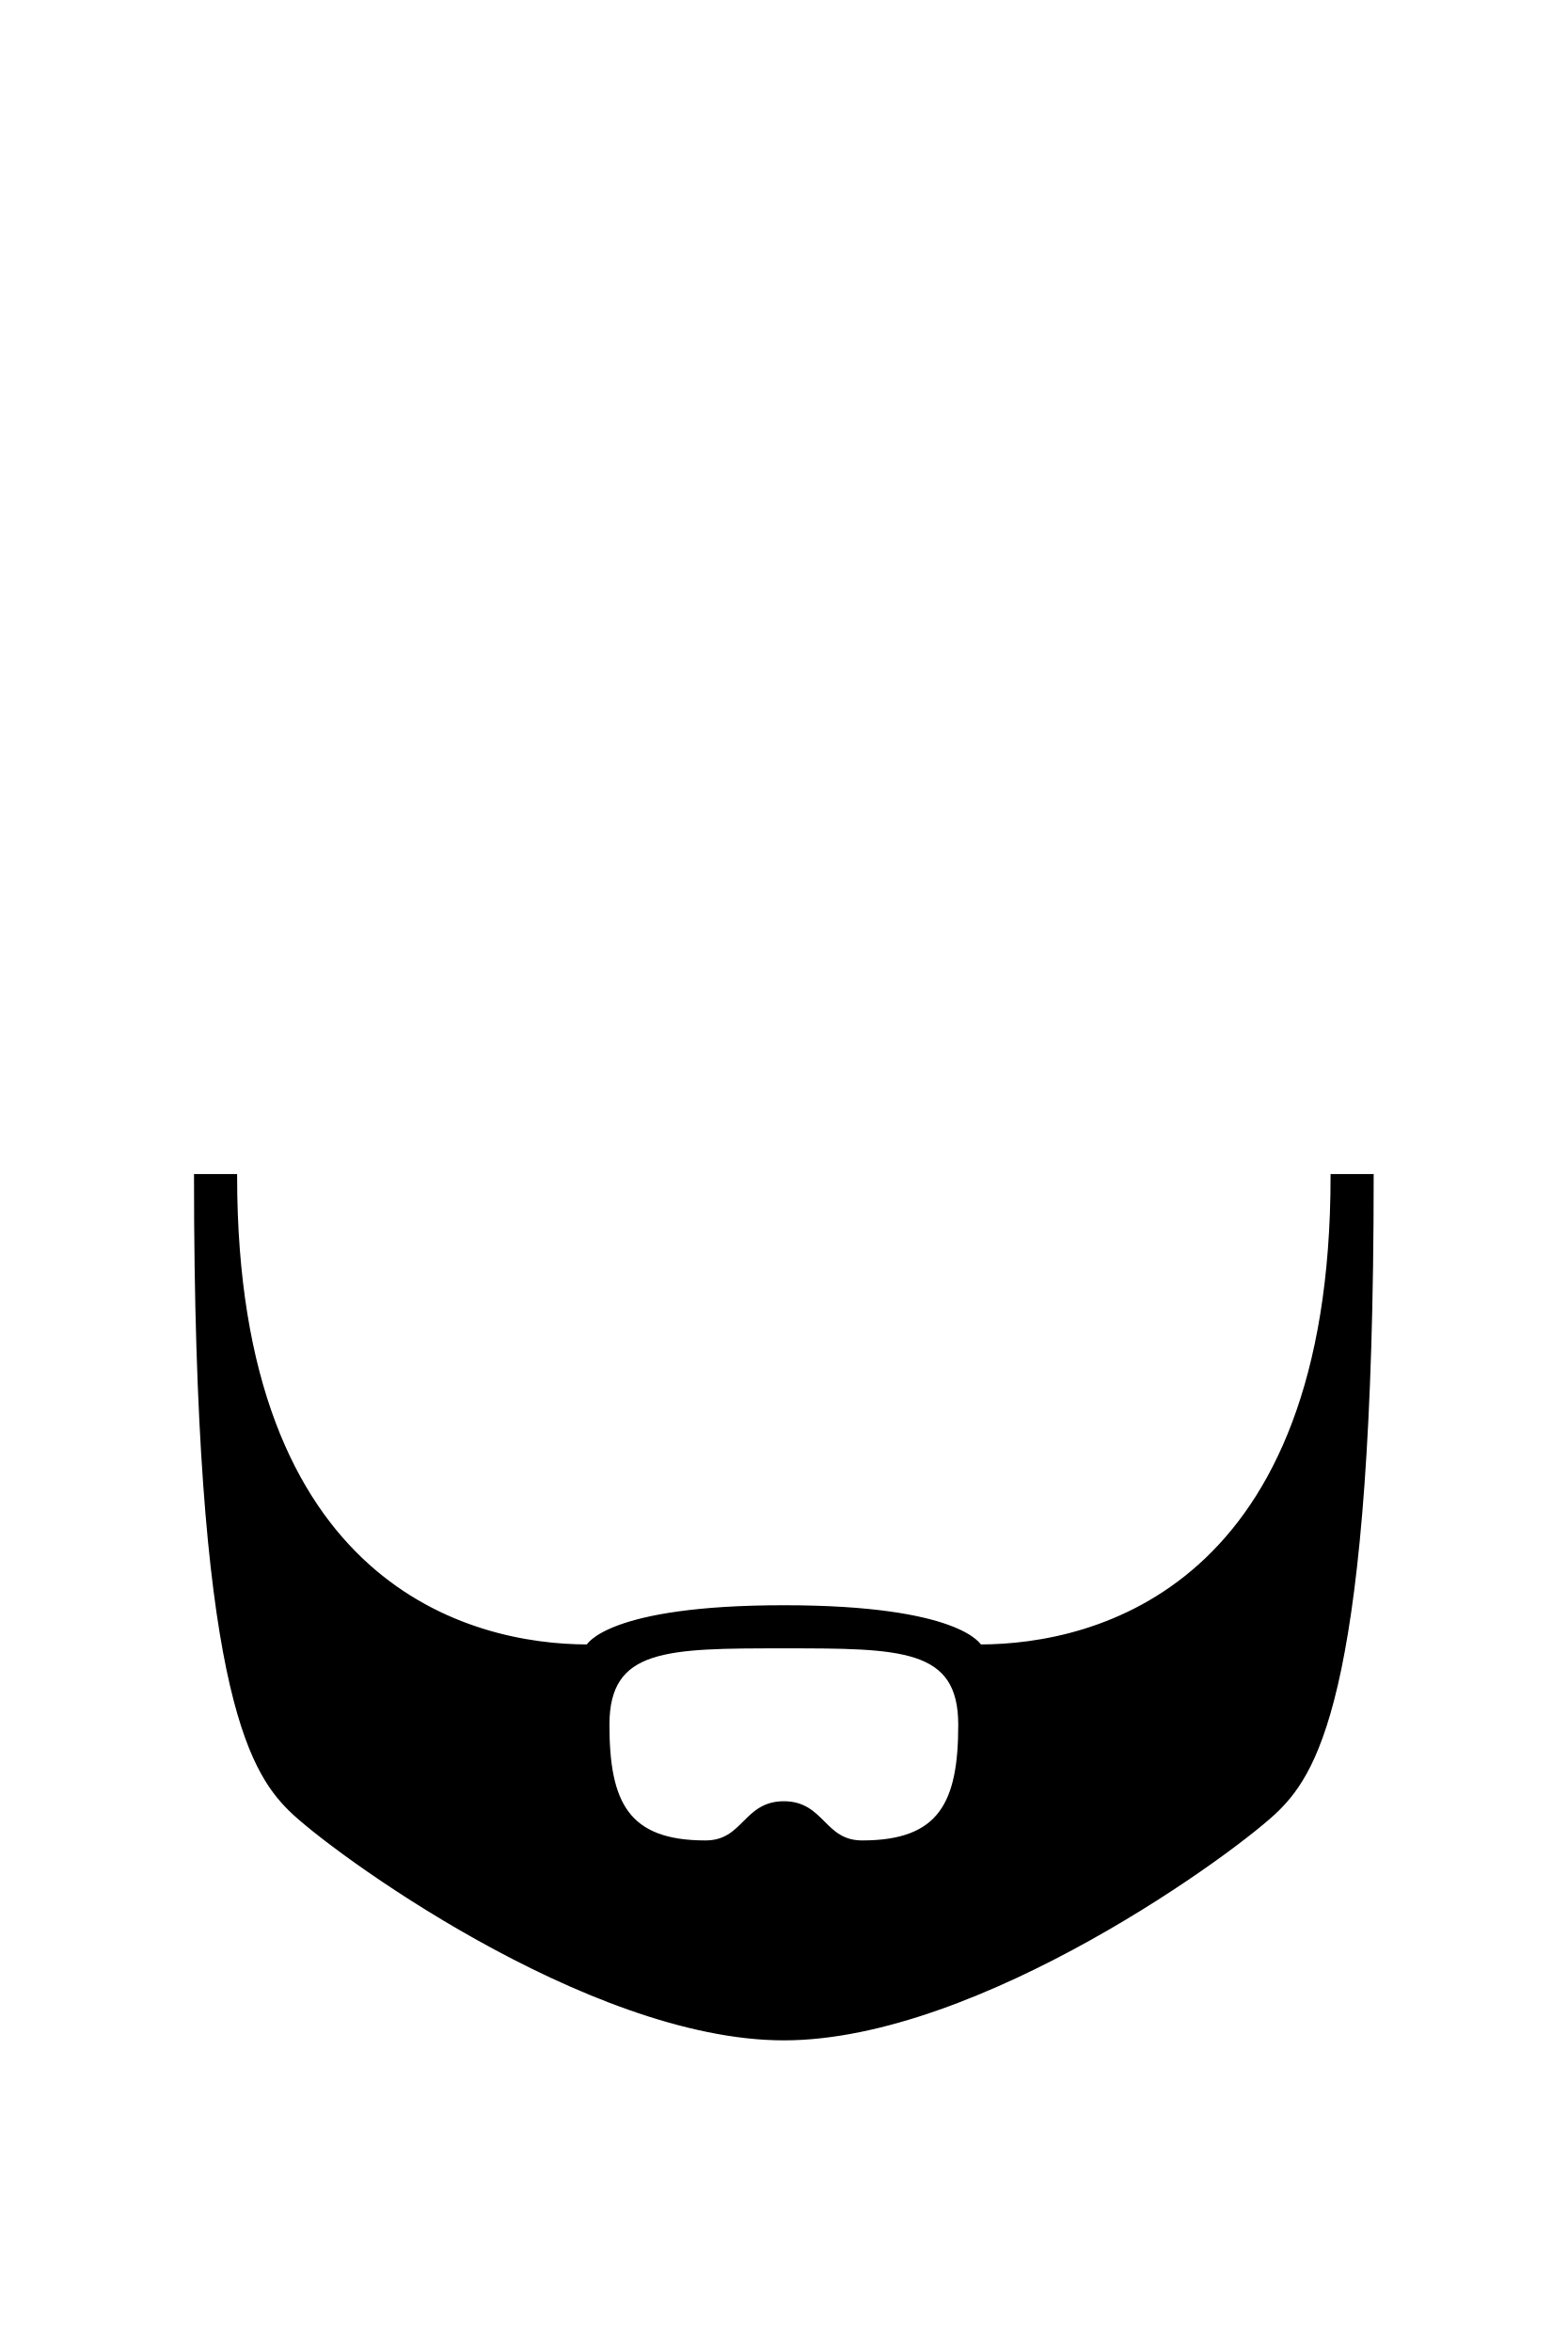
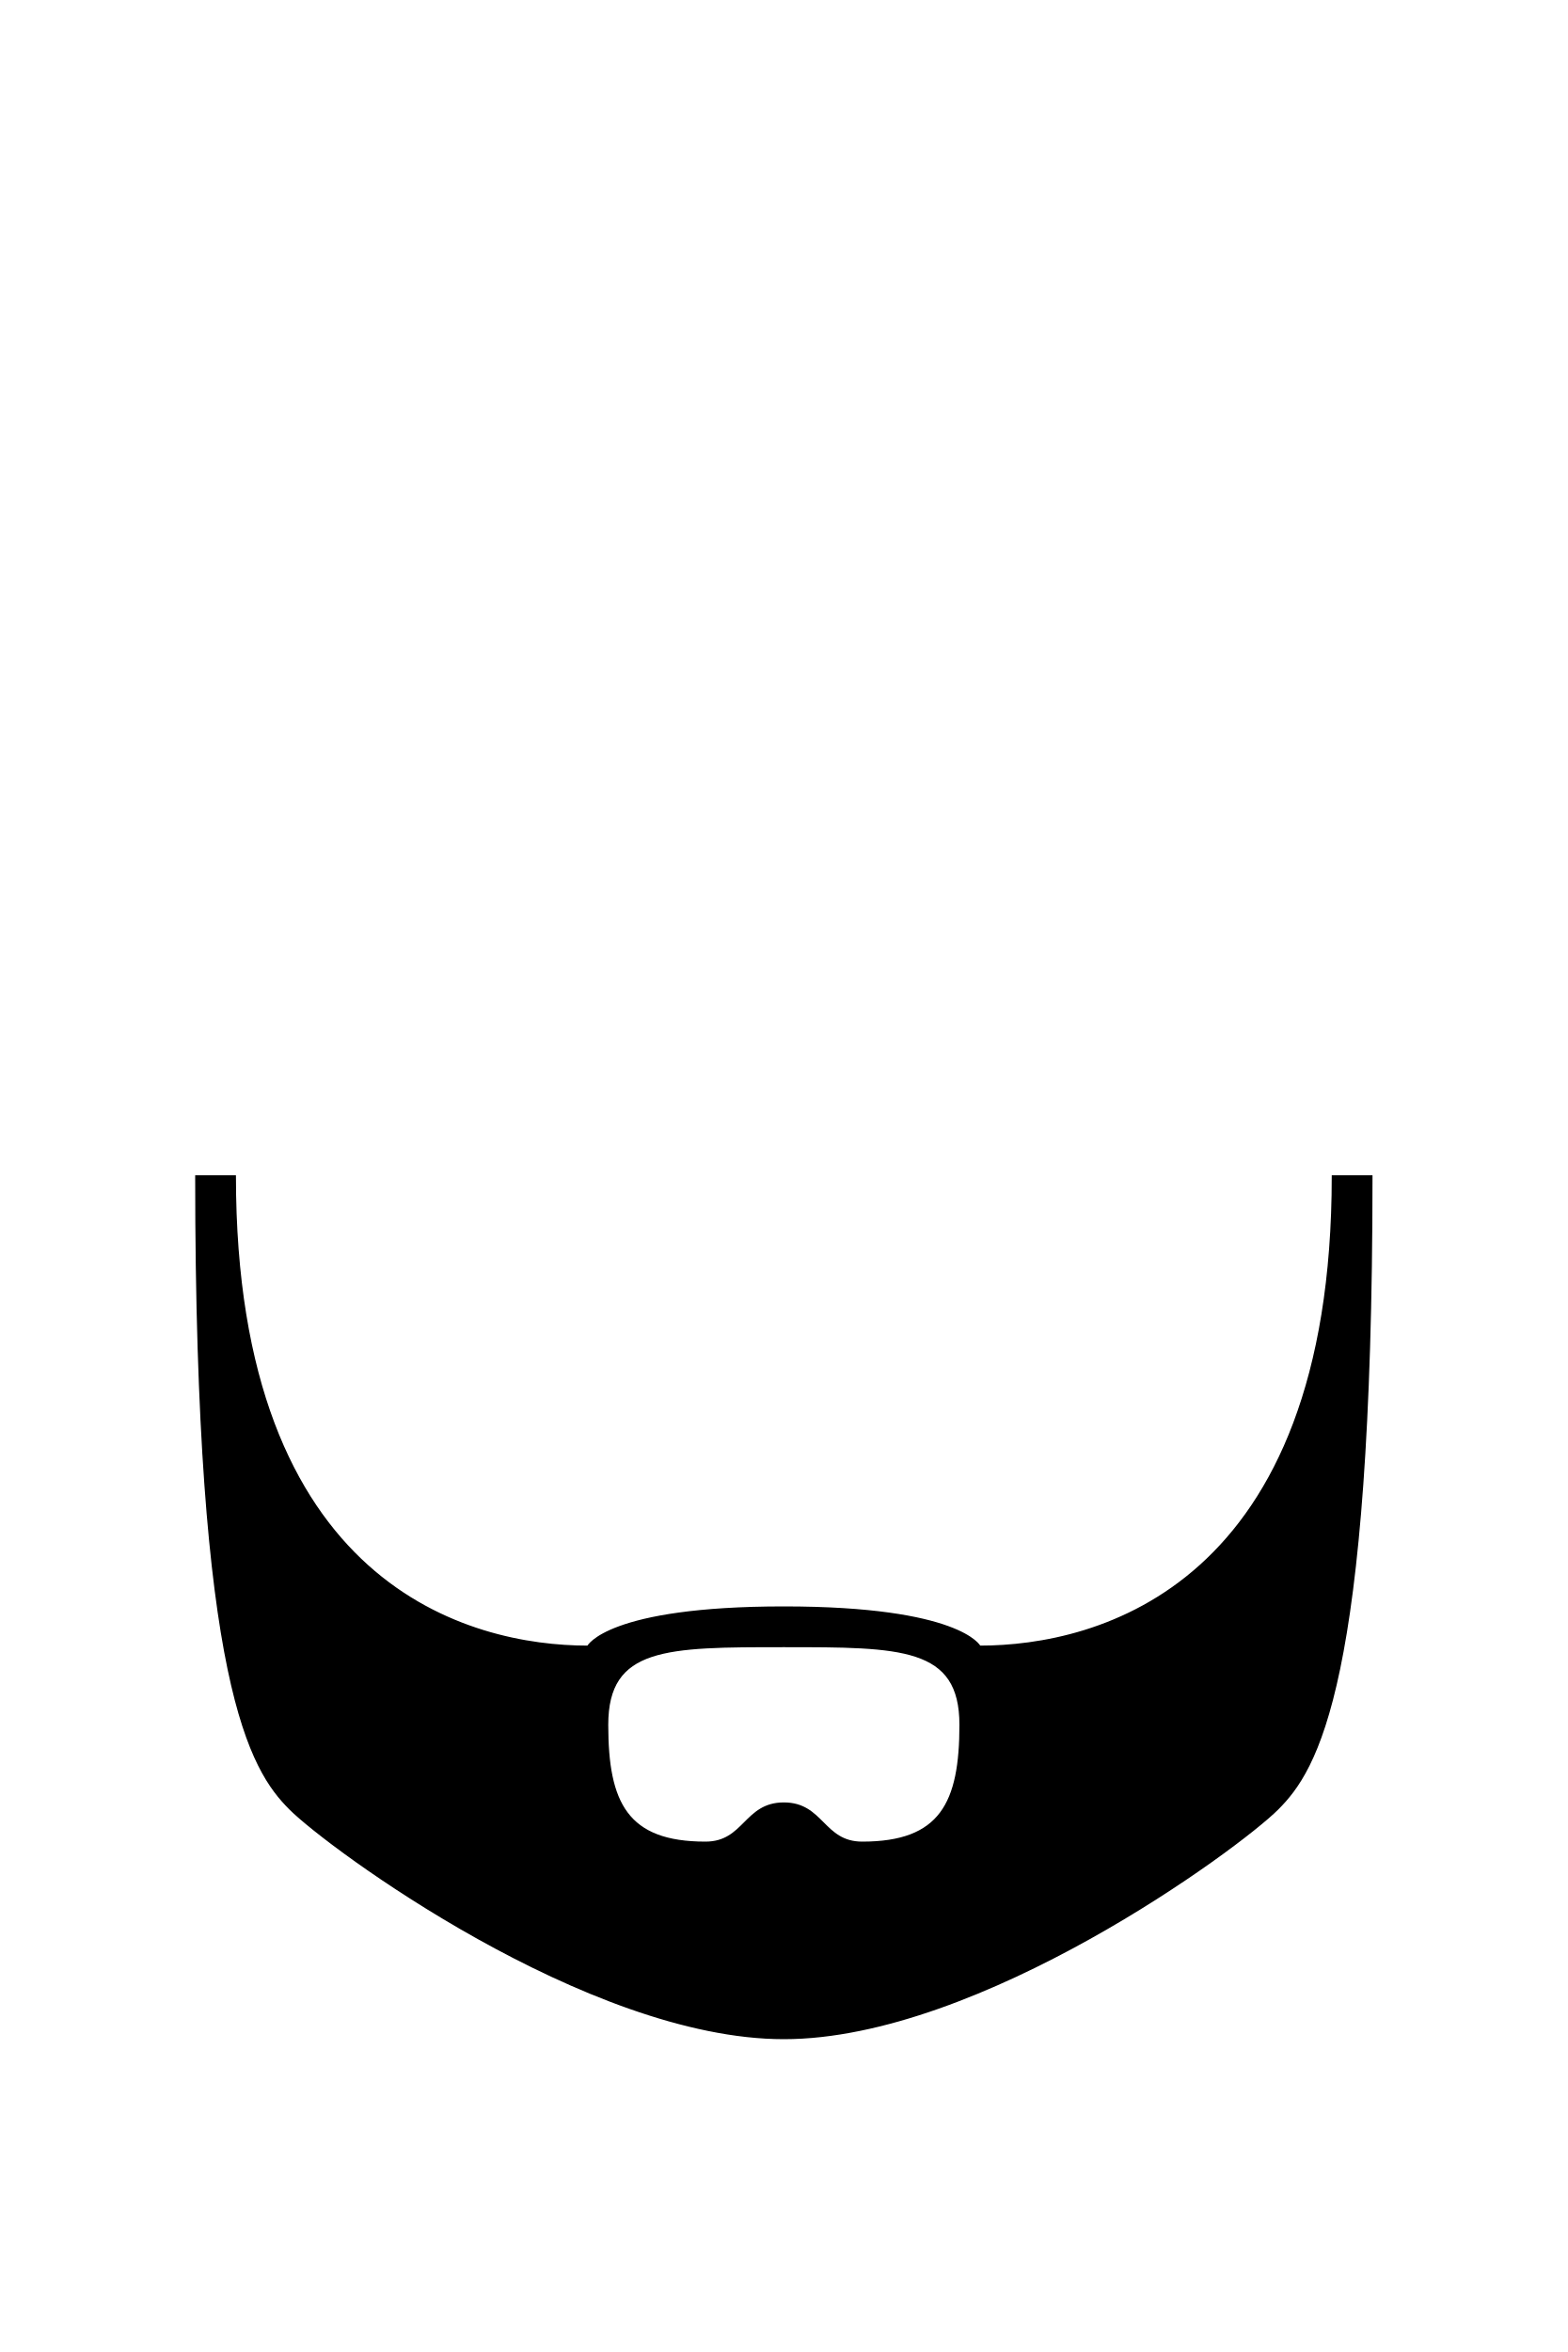
<svg xmlns="http://www.w3.org/2000/svg" id="Layer_1" version="1.1" viewBox="0 0 400 600">
  <defs>
    <style>
      .st0 {
        fill-rule: evenodd;
        stroke: #000;
+ 		stroke-width:0.4;
+ 		fill:$[hairColor];
      }
    </style>
  </defs>
  <path id="beard1" class="st0" d="M200,410c45,0,50,10,50,10,30,0,90-15,90-120h10c0,130-14,151.48-24,161.48s-76,58.52-126,58.52-116-48.52-126-58.52-24-31.48-24-161.48h10c0,105,60,120,90,120,0,0,5-10,50-10ZM155,440c0,20,5,30,25,30,10,0,10-10,20-10s10,10,20,10c20,0,25-10,25-30s-15-20-45-20-45,0-45,20Z" />
</svg>
